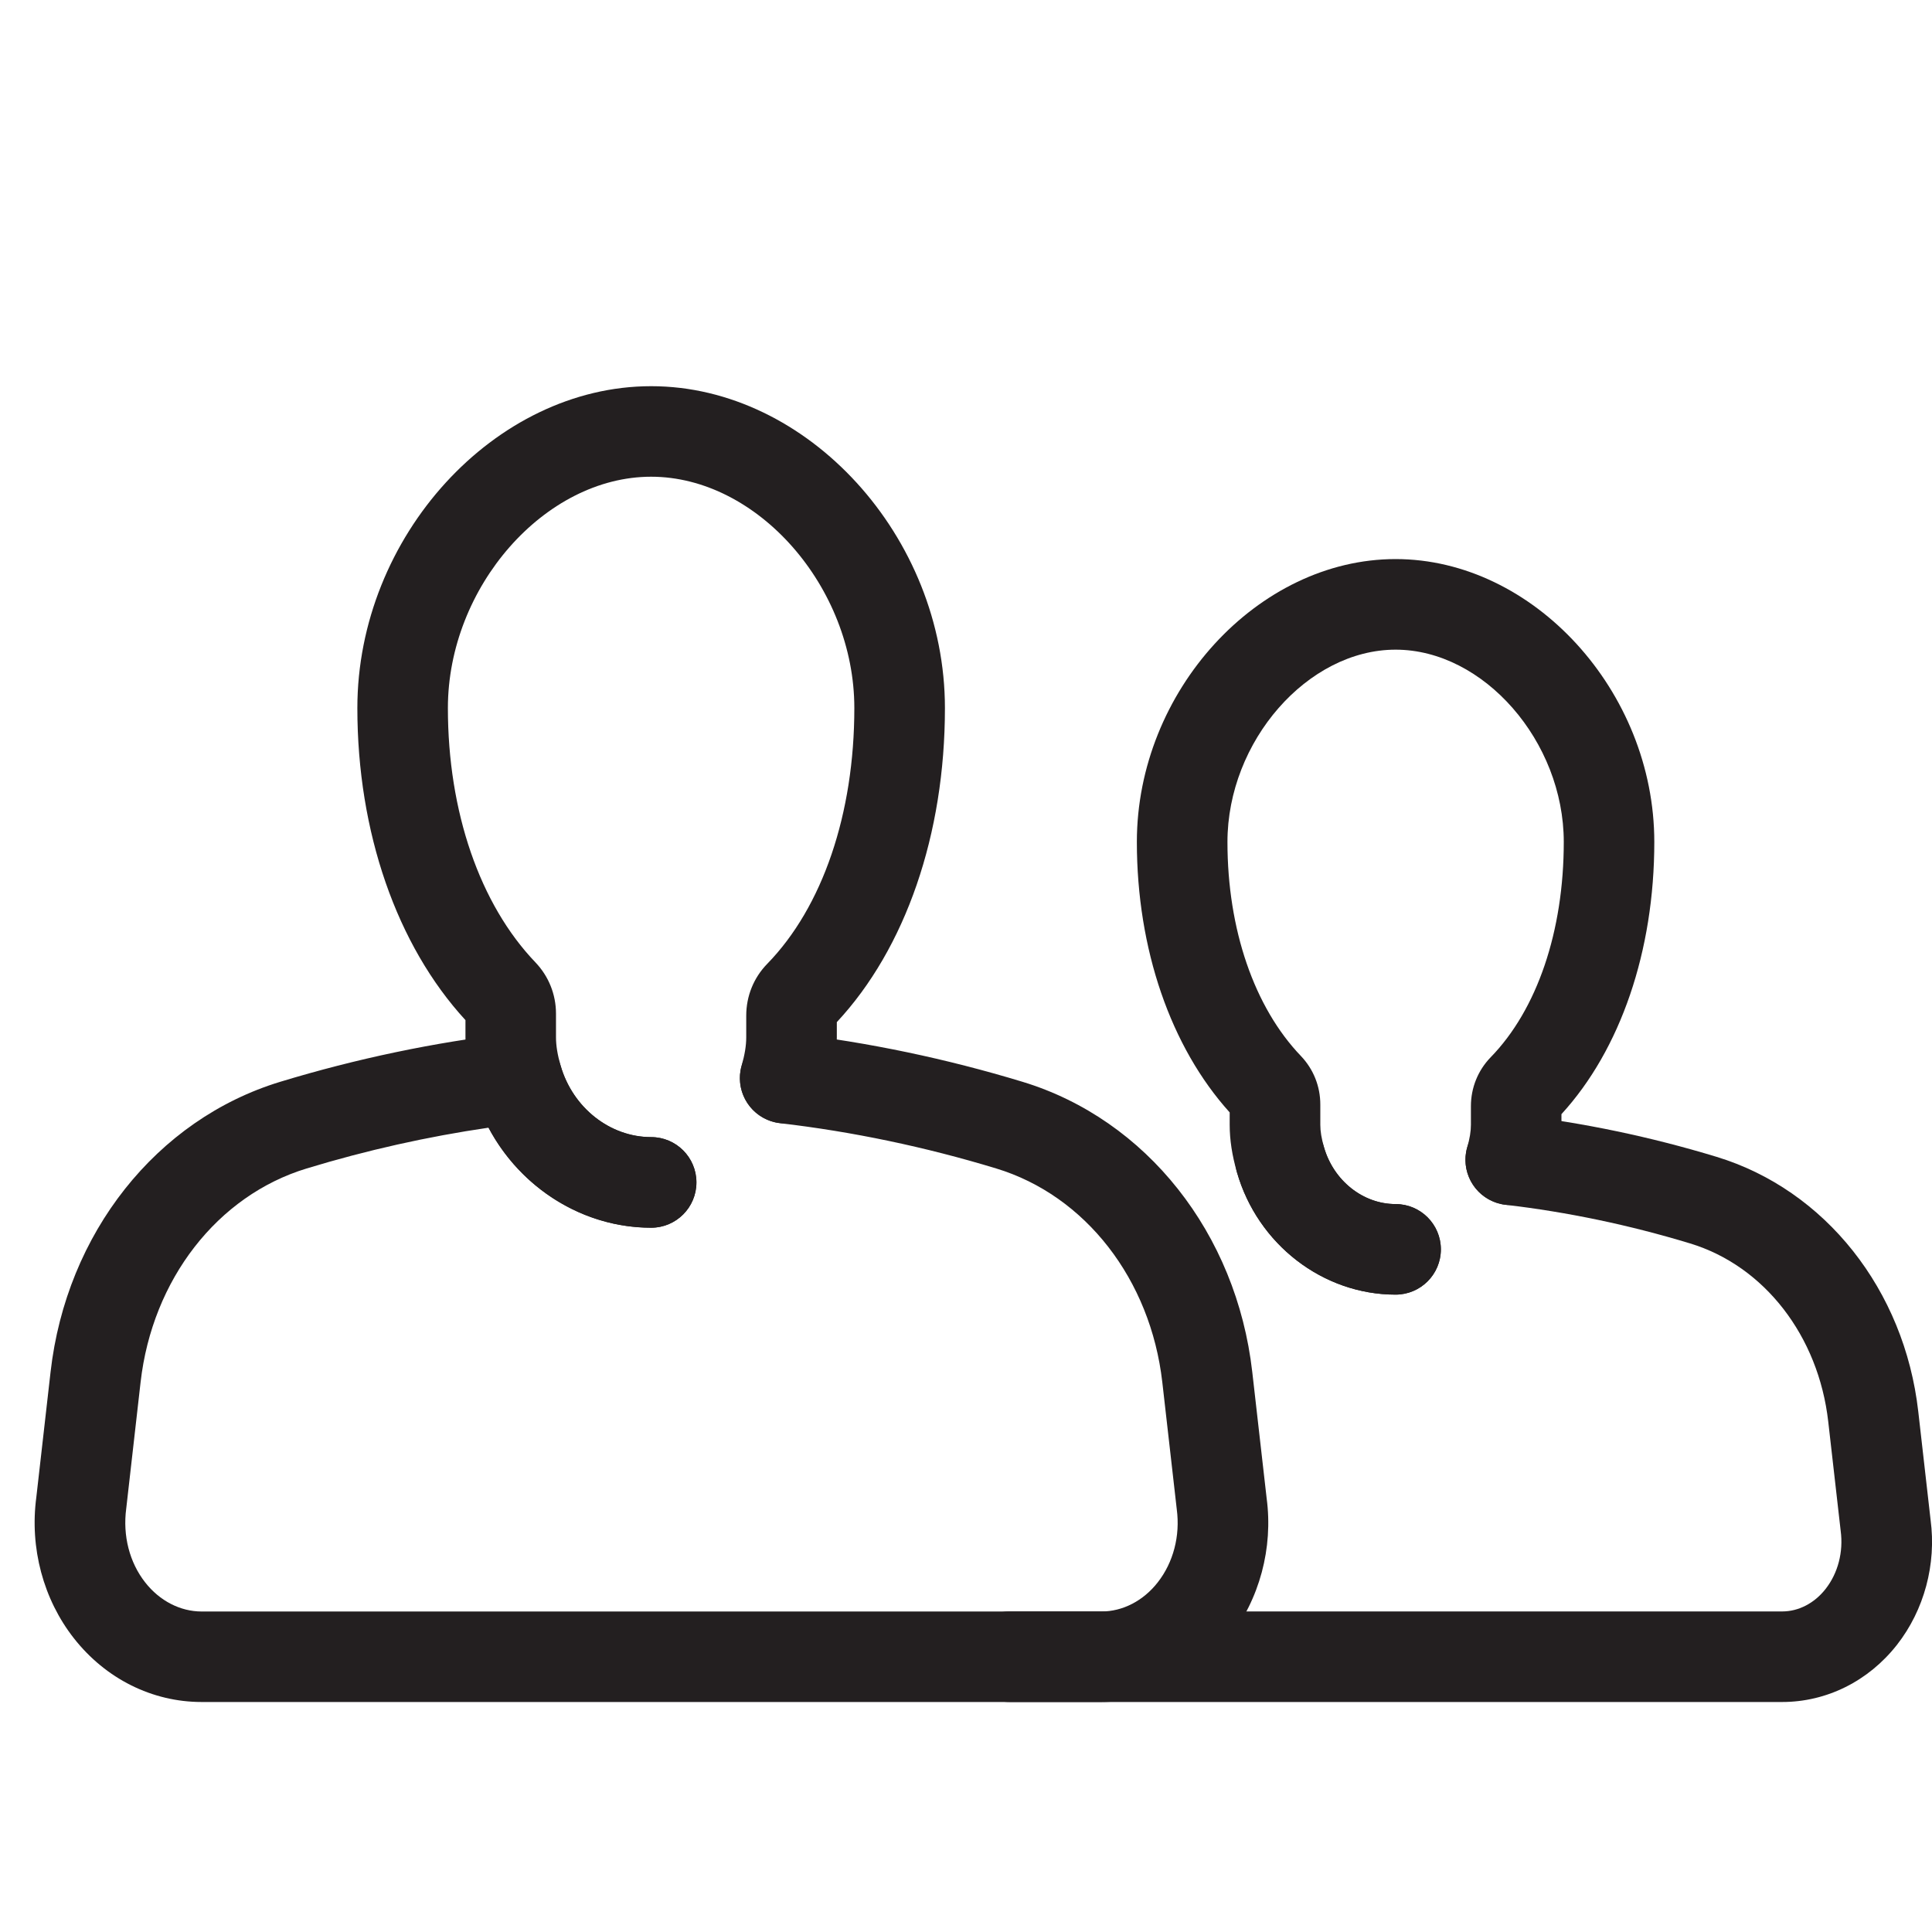
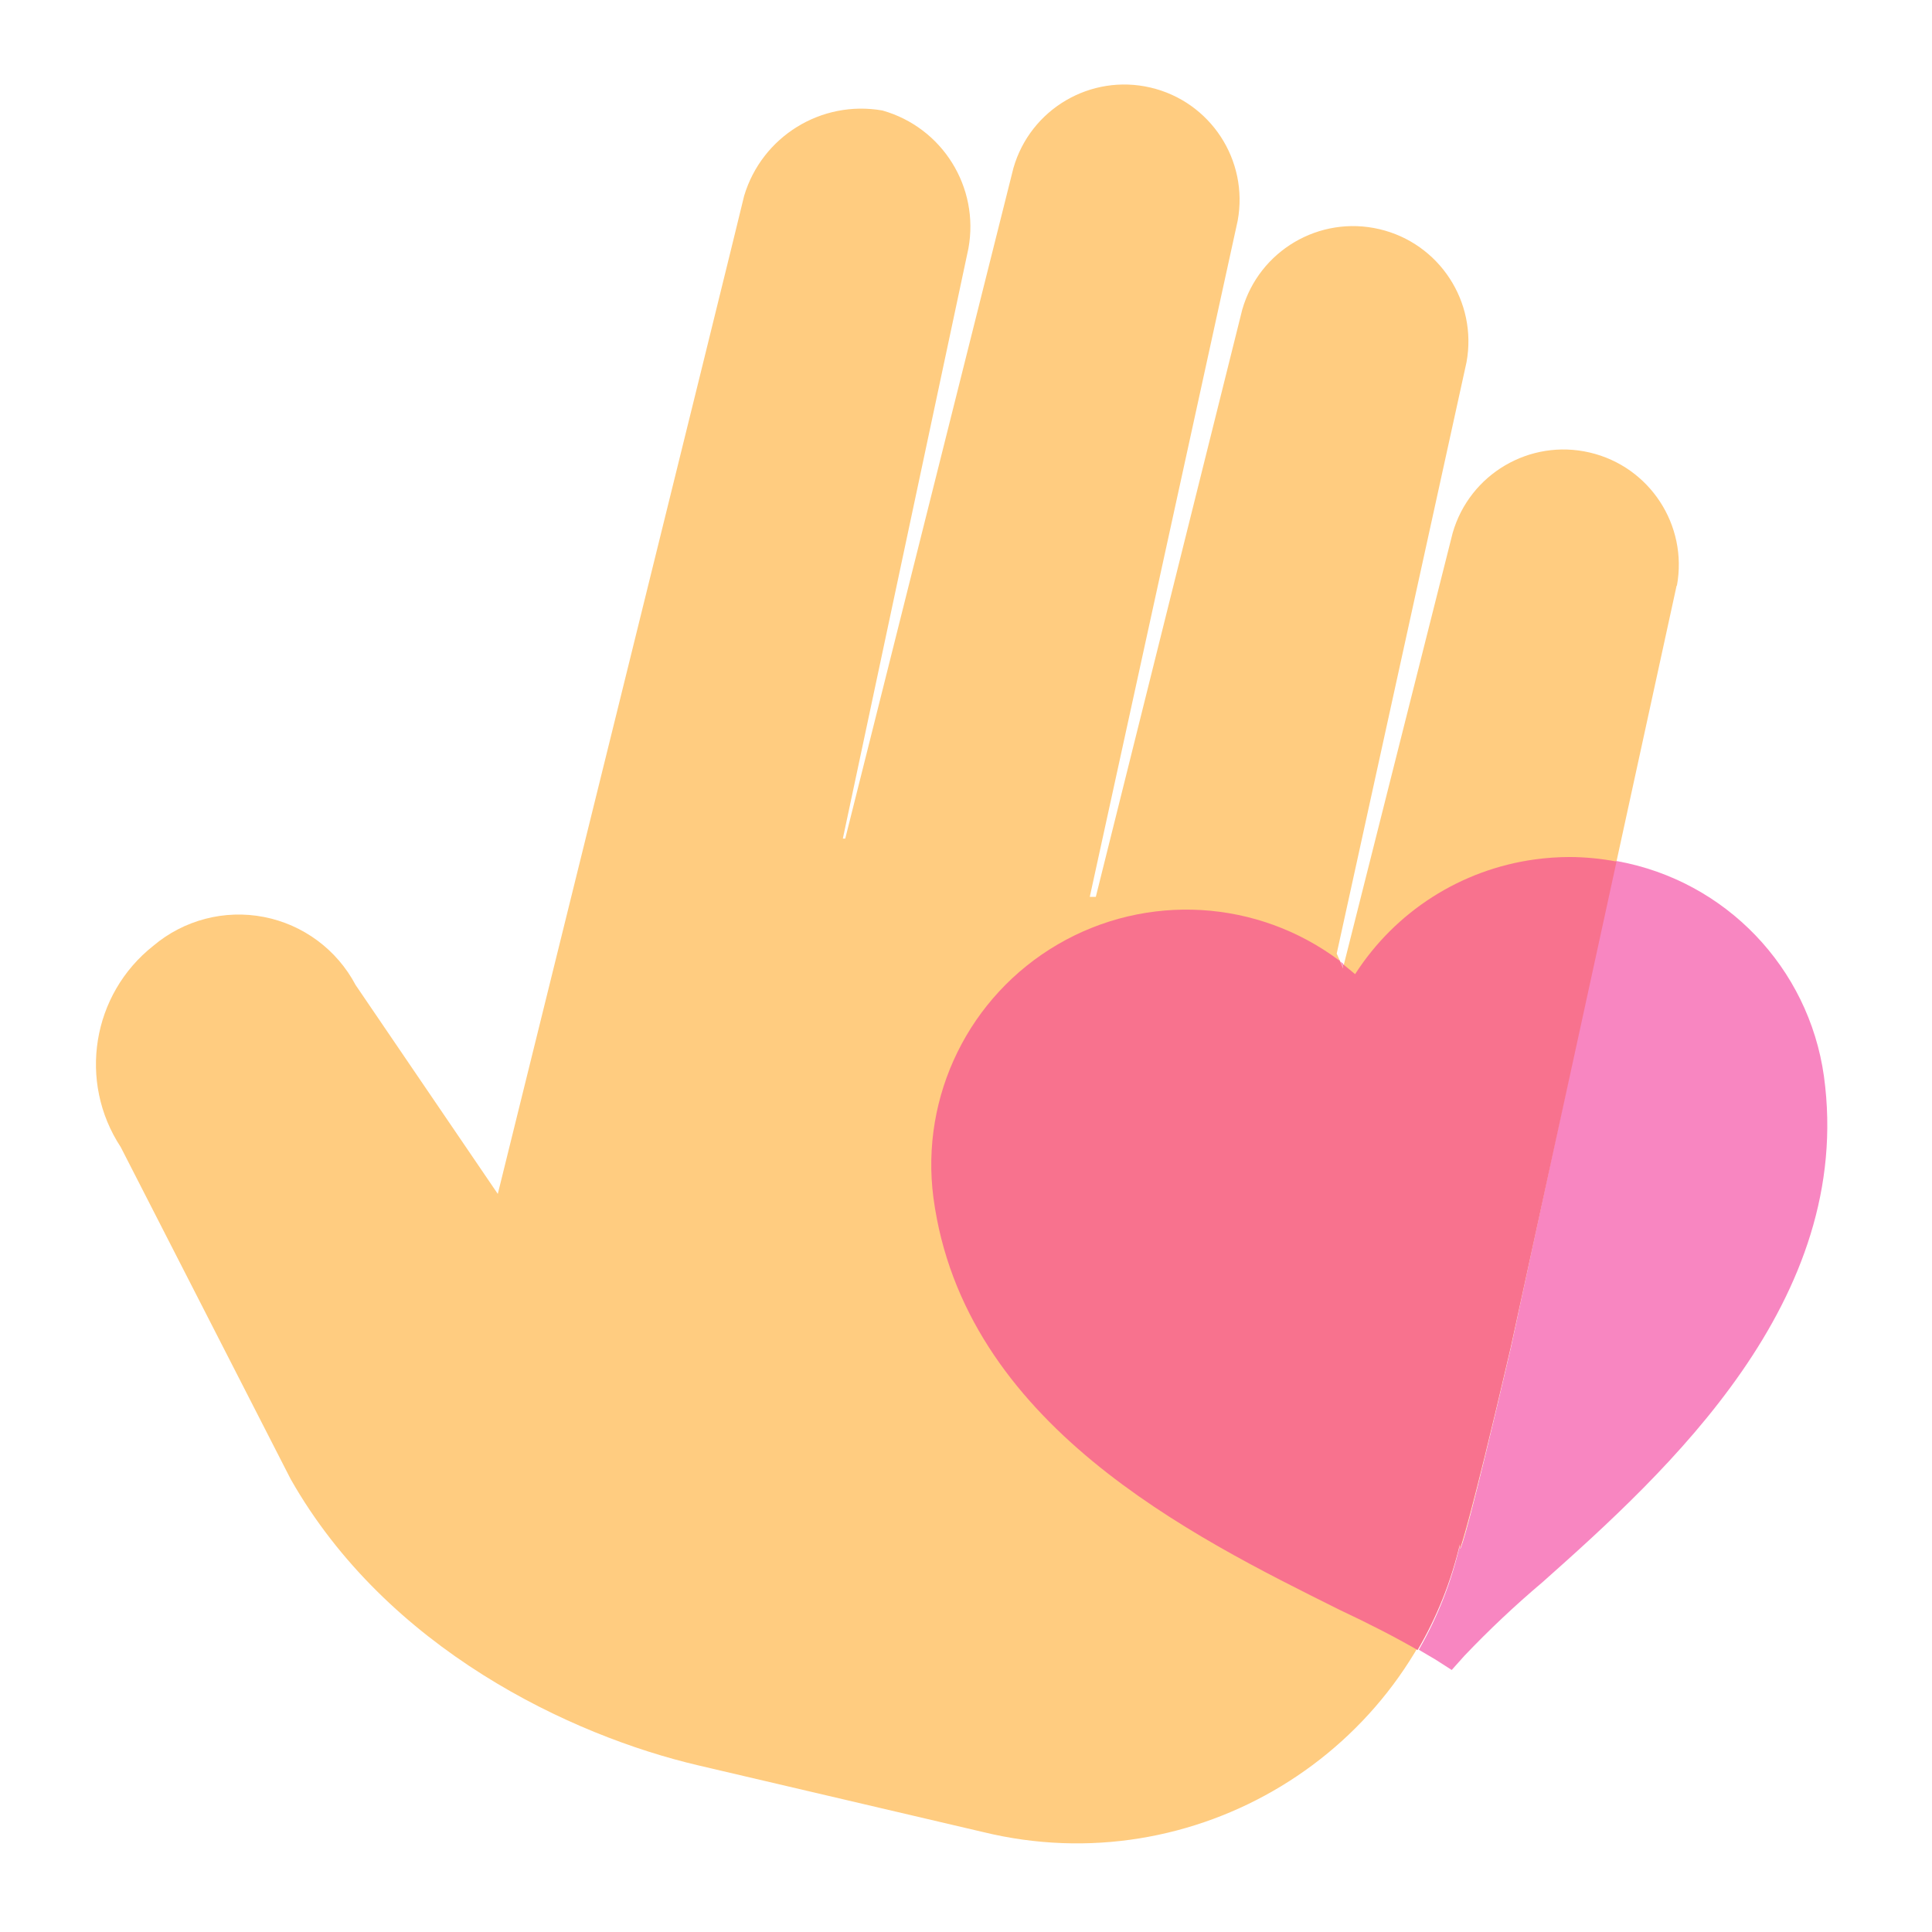
- <svg xmlns="http://www.w3.org/2000/svg" version="1.1" x="0px" y="0px" viewBox="0 0 64 64" style="enable-background:new 0 0 64 64;" xml:space="preserve">
-   <g id="support">
-     <g id="XMLID_638_">
-       <g id="XMLID_642_">
-         <g id="XMLID_645_">
-           <path style="fill:#231F20;" d="M59.036,56.381H33.44c-0.828,0-1.5-0.672-1.5-1.5s0.672-1.5,1.5-1.5h25.597      c0.543,0,1.067-0.271,1.438-0.745c0.411-0.524,0.593-1.225,0.5-1.923l-0.412-3.618c-0.322-2.841-2.119-5.159-4.577-5.905      c-2.009-0.61-4.066-1.041-6.115-1.28c-0.823-0.097-1.412-0.842-1.316-1.664c0.097-0.823,0.854-1.411,1.664-1.316      c2.227,0.261,4.46,0.728,6.639,1.39c3.604,1.095,6.229,4.406,6.687,8.438l0.408,3.589c0.196,1.466-0.209,2.986-1.115,4.142      C61.893,55.691,60.508,56.381,59.036,56.381z" />
-         </g>
-         <g id="XMLID_644_">
-           <path style="fill:#231F20;" d="M46.23,42.886c-2.407,0-4.568-1.666-5.254-4.052c-0.229-0.796,0.23-1.627,1.027-1.855      c0.788-0.23,1.627,0.229,1.855,1.027c0.318,1.106,1.293,1.88,2.371,1.88c0.828,0,1.5,0.672,1.5,1.5S47.058,42.886,46.23,42.886z      " />
-         </g>
-         <g id="XMLID_643_">
-           <path style="fill:#231F20;" d="M46.23,42.886c-2.407,0-4.568-1.666-5.254-4.052c-0.162-0.559-0.241-1.075-0.241-1.575V36.85      c-1.957-2.167-3.075-5.414-3.075-8.959c0-4.992,4.005-9.371,8.57-9.371c4.566,0,8.571,4.379,8.571,9.371      c0,3.612-1.118,6.878-3.076,9.017v0.352c0,0.499-0.078,1.014-0.239,1.574c-0.229,0.795-1.056,1.259-1.855,1.027      c-0.796-0.228-1.256-1.059-1.027-1.855c0.083-0.291,0.122-0.528,0.122-0.746v-0.618c0-0.607,0.232-1.182,0.653-1.617      c1.541-1.58,2.423-4.179,2.423-7.133c0-3.334-2.655-6.371-5.571-6.371c-2.915,0-5.57,3.037-5.57,6.371      c0,2.892,0.887,5.476,2.433,7.089c0.415,0.435,0.643,1.005,0.643,1.607v0.672c0,0.217,0.039,0.453,0.123,0.744      c0.319,1.109,1.294,1.883,2.372,1.883c0.828,0,1.5,0.672,1.5,1.5S47.058,42.886,46.23,42.886z" />
-         </g>
-       </g>
-       <g id="XMLID_639_">
-         <g id="XMLID_641_">
-           <path style="fill:#231F20;" d="M36.479,56.381H6.678c-1.636,0-3.178-0.77-4.23-2.111c-1.014-1.292-1.468-2.994-1.245-4.67      l0.472-4.151c0.522-4.595,3.51-8.368,7.611-9.614c2.522-0.766,5.103-1.307,7.67-1.607c0.731-0.089,1.413,0.369,1.616,1.075      c0.401,1.394,1.635,2.367,2.999,2.367c0.829,0,1.5,0.672,1.5,1.5s-0.671,1.5-1.5,1.5c-2.26,0-4.327-1.313-5.388-3.314      c-2.019,0.295-4.041,0.747-6.024,1.351c-2.956,0.897-5.115,3.677-5.502,7.082l-0.475,4.18c-0.121,0.908,0.11,1.791,0.628,2.451      c0.48,0.612,1.162,0.963,1.87,0.963h29.801c0.708,0,1.39-0.351,1.869-0.963c0.519-0.661,0.749-1.544,0.632-2.422l-0.479-4.209      c-0.388-3.405-2.547-6.185-5.502-7.082c-2.356-0.716-4.767-1.221-7.164-1.5c-0.823-0.097-1.412-0.841-1.316-1.664      c0.096-0.823,0.84-1.413,1.664-1.316c2.575,0.301,5.161,0.842,7.687,1.609c4.102,1.246,7.089,5.02,7.611,9.613l0.476,4.181      c0.22,1.647-0.234,3.35-1.249,4.642C39.657,55.612,38.116,56.381,36.479,56.381z" />
-         </g>
-         <g id="XMLID_640_">
-           <path style="fill:#231F20;" d="M21.57,40.669c-2.693,0-5.112-1.865-5.881-4.537c-0.185-0.643-0.27-1.204-0.27-1.768v-0.571      c-2.278-2.479-3.581-6.23-3.581-10.336c0-5.681,4.548-10.664,9.732-10.664s9.732,4.983,9.732,10.664      c0,4.183-1.303,7.958-3.581,10.402v0.505c0,0.556-0.088,1.133-0.27,1.765c-0.229,0.797-1.062,1.258-1.856,1.027      c-0.796-0.229-1.256-1.06-1.028-1.855c0.104-0.363,0.153-0.661,0.153-0.937v-0.72c0-0.646,0.247-1.256,0.695-1.715      c1.834-1.882,2.886-4.97,2.886-8.473c0-4.011-3.209-7.664-6.732-7.664s-6.732,3.653-6.732,7.664c0,3.43,1.057,6.5,2.9,8.424      c0.439,0.46,0.681,1.063,0.681,1.7v0.783c0,0.275,0.049,0.574,0.153,0.939c0.401,1.392,1.634,2.365,2.998,2.365      c0.829,0,1.5,0.672,1.5,1.5S22.398,40.669,21.57,40.669z" />
-         </g>
-       </g>
-     </g>
-   </g>
-   <g id="Layer_1">
- </g>
+ <svg xmlns="http://www.w3.org/2000/svg" id="Layer_1" data-name="Layer 1" viewBox="0 0 64 64">
+   <rect x="0.57" width="64" height="64" style="fill:none" />
+   <path d="M55.55,19.4a3.82,3.82,0,0,0-7.43-1.74l-3.63,14.4-.21-.47L48.58,12a3.82,3.82,0,0,0-7.43-1.74L36.3,29.71l-.2,0L41,7.31a3.82,3.82,0,0,0-7.43-1.74L28,27.78l-.08,0L32.08,8.23a4,4,0,0,0-2.85-4.57,4.05,4.05,0,0,0-4.58,2.83c-.29,1.24-8.16,33.06-8.16,33.06l-4.71-6.92a4.38,4.38,0,0,0-6.7-1.3A5,5,0,0,0,4,38L9.63,49c3.19,5.62,9.27,8.49,13.5,9.48l9.44,2.21a13.08,13.08,0,0,0,15.79-9.56s-.25,1.76,1.68-6.5l5.5-25.23" style="fill:#ffcc80" />
+   <path d="M44.38,31.81l.11.25,0-.14-.15-.11m9.18-3.29L50.05,44.64c-1.35,5.79-1.64,6.66-1.68,6.66s0-.16,0-.16A12.59,12.59,0,0,1,47,54.65l.56.33.53.34.42-.47a32.73,32.73,0,0,1,2.59-2.44c4.15-3.69,10.34-9.33,9.32-16.76a8.43,8.43,0,0,0-6.83-7.12" style="fill:#f886c1" />
+   <path d="M52,28.39a8.58,8.58,0,0,0-1.16.08,8.43,8.43,0,0,0-5.95,3.8l-.4-.33,0,.14-.11-.25a8.45,8.45,0,0,0-13.46,7.84c1,7.5,8.54,11.21,13.46,13.66q1.49.7,2.58,1.33a12.59,12.59,0,0,0,1.4-3.51s0,.16,0,.16.33-.86,1.68-6.66l3.51-16.11A8.45,8.45,0,0,0,52,28.39" style="fill:#f8728e" />
</svg>
